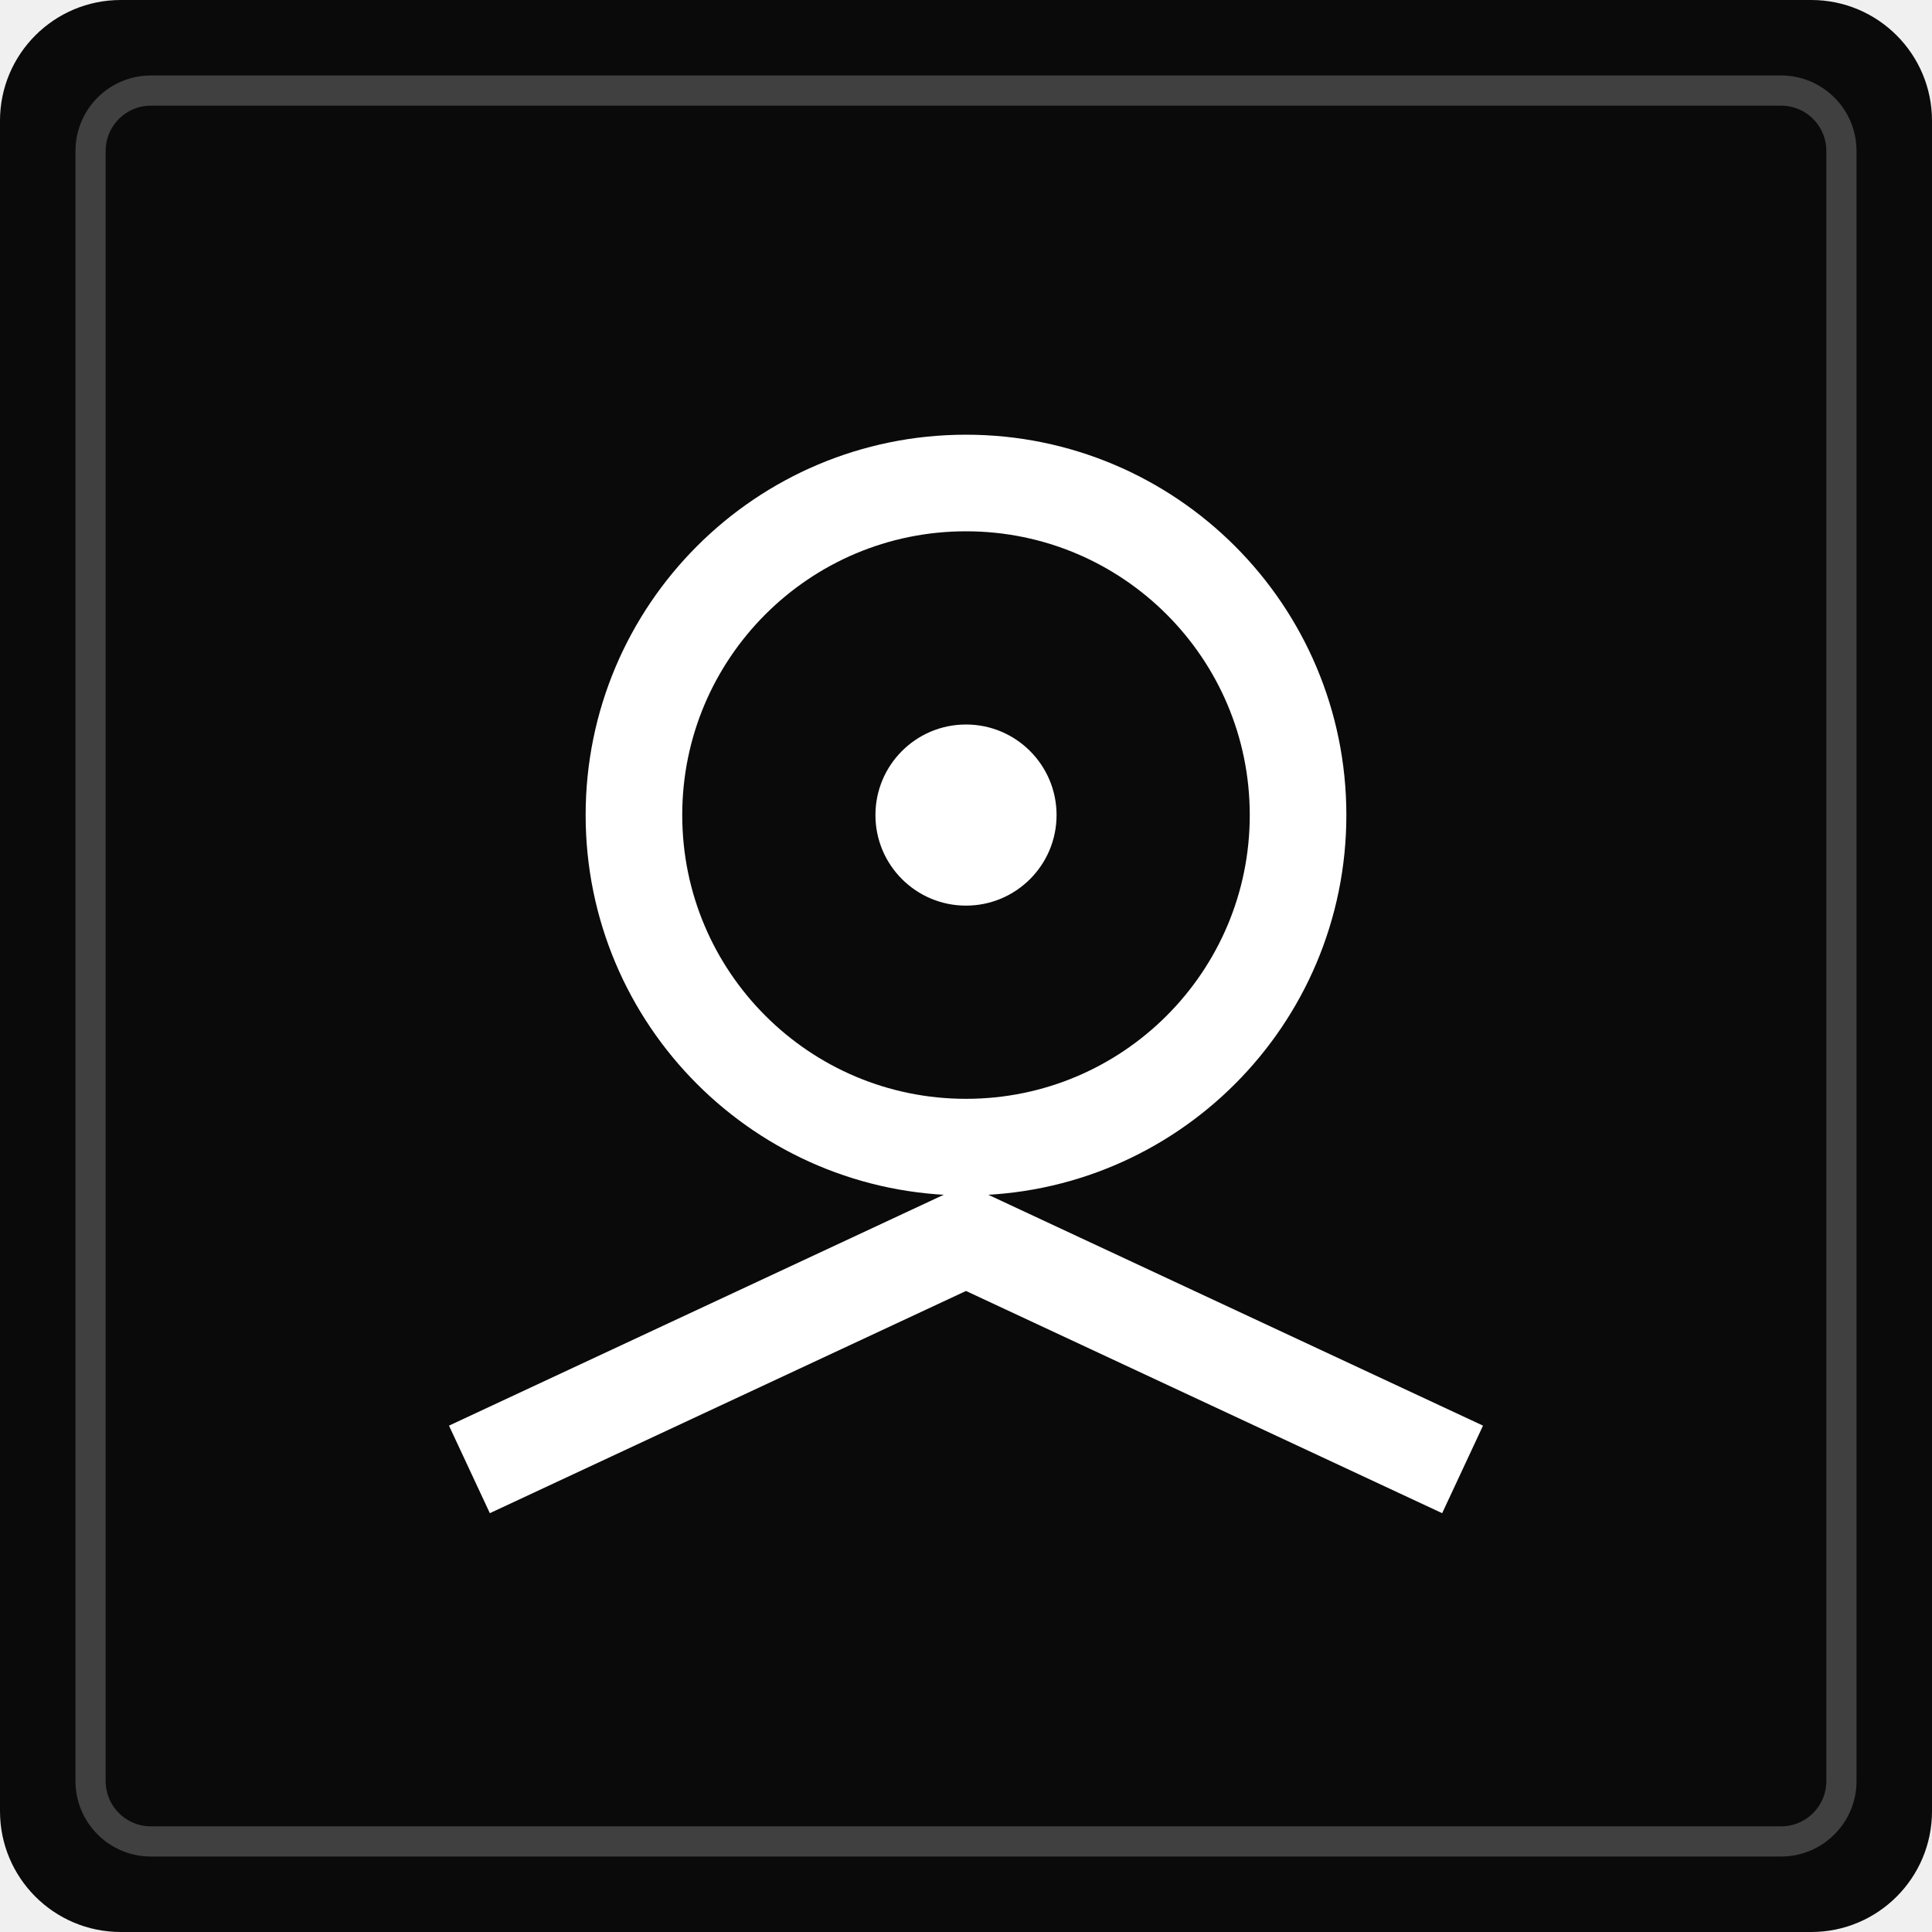
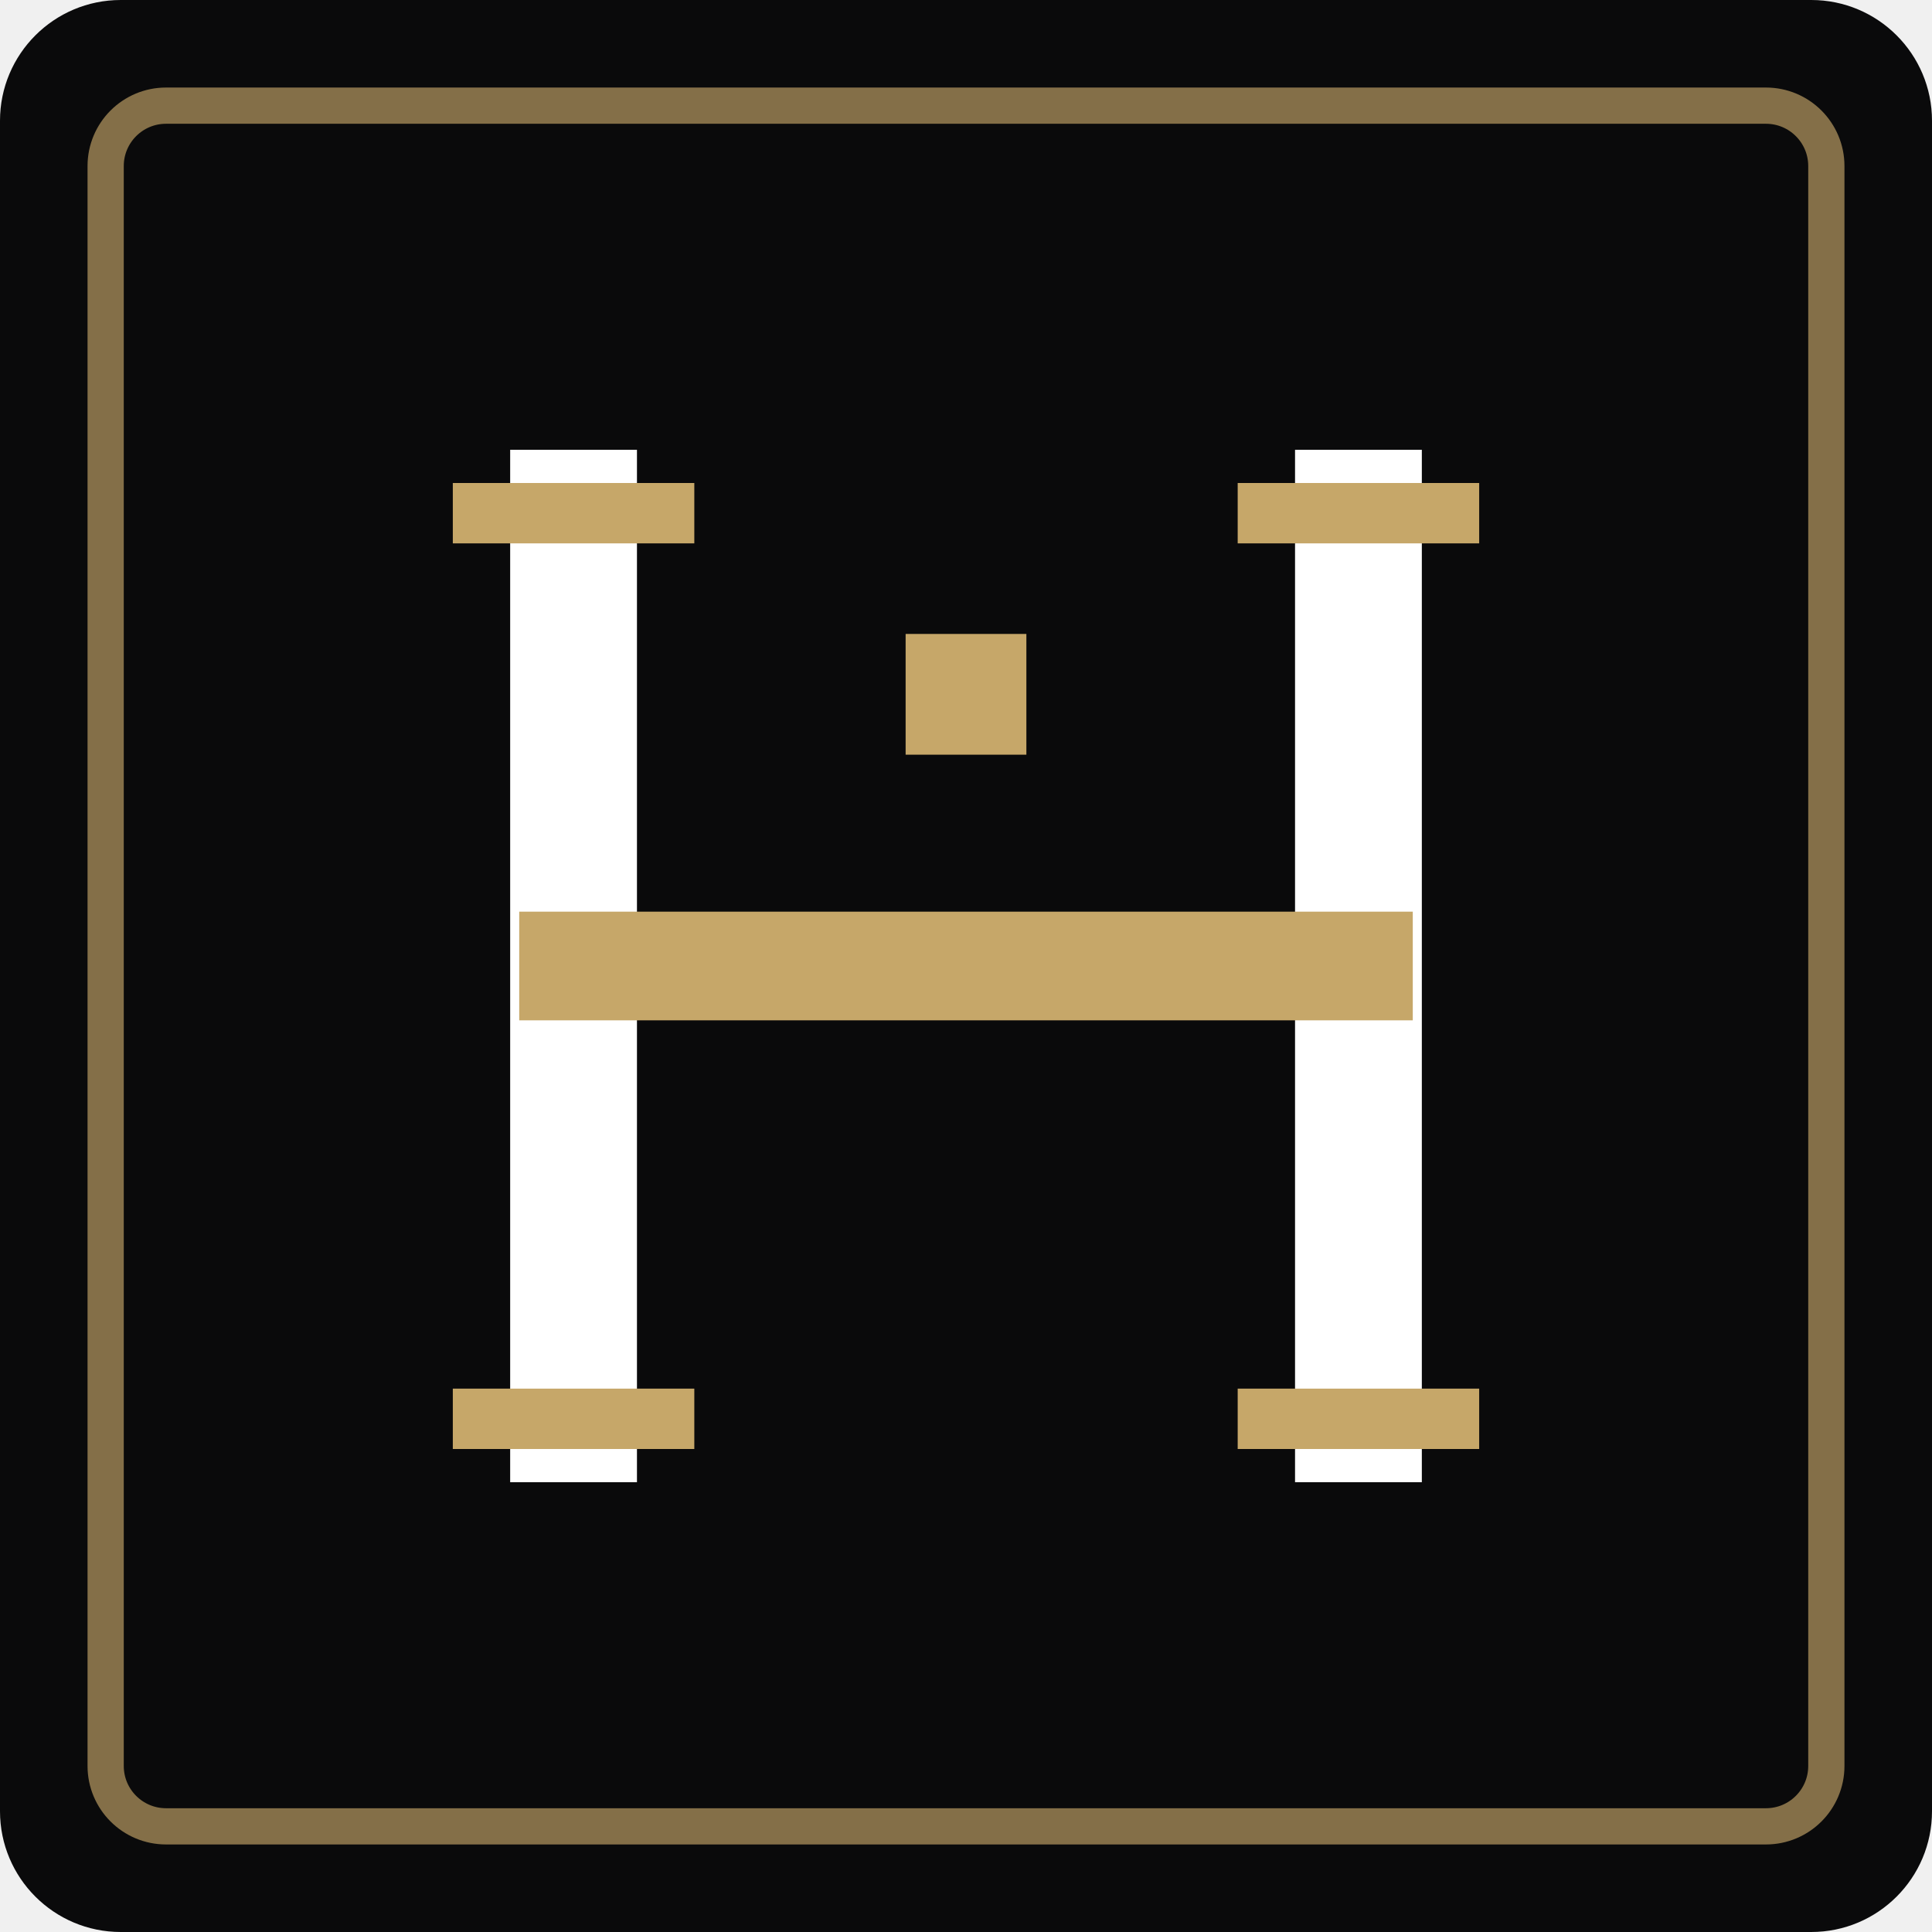
<svg xmlns="http://www.w3.org/2000/svg" viewBox="0 0 64 64" role="img" aria-label="Hospitality PUI ID">
  <rect width="64" height="64" rx="4" fill="#0a0a0b" />
-   <rect x="3" y="3" width="58" height="58" rx="2" fill="none" stroke="#ffffff" stroke-opacity="0.22" stroke-width="1" />
-   <circle cx="32" cy="27" r="11" fill="none" stroke="#ffffff" stroke-width="3.2" />
-   <circle cx="32" cy="27" r="3" fill="#ffffff" />
-   <path d="M17 48 L32 41 L47 48" fill="none" stroke="#ffffff" stroke-width="3.2" stroke-linecap="square" stroke-linejoin="miter" />
+   <rect x="3.5" y="3.5" width="57" height="57" rx="2" fill="none" stroke="#c6a769" stroke-opacity="0.65" stroke-width="1.2" />
+   <path d="M19 17V47M45 17V47" stroke="#ffffff" stroke-width="4.2" stroke-linecap="square" />
+   <line x1="19" y1="32" x2="45" y2="32" stroke="#c6a769" stroke-width="3.6" stroke-linecap="square" />
+   <line x1="15" y1="17" x2="23" y2="17" stroke="#c6a769" stroke-width="2" />
+   <line x1="41" y1="17" x2="49" y2="17" stroke="#c6a769" stroke-width="2" />
+   <line x1="15" y1="47" x2="23" y2="47" stroke="#c6a769" stroke-width="2" />
+   <line x1="41" y1="47" x2="49" y2="47" stroke="#c6a769" stroke-width="2" />
+   <rect x="30" y="21" width="4" height="4" fill="#c6a769" />
</svg>
